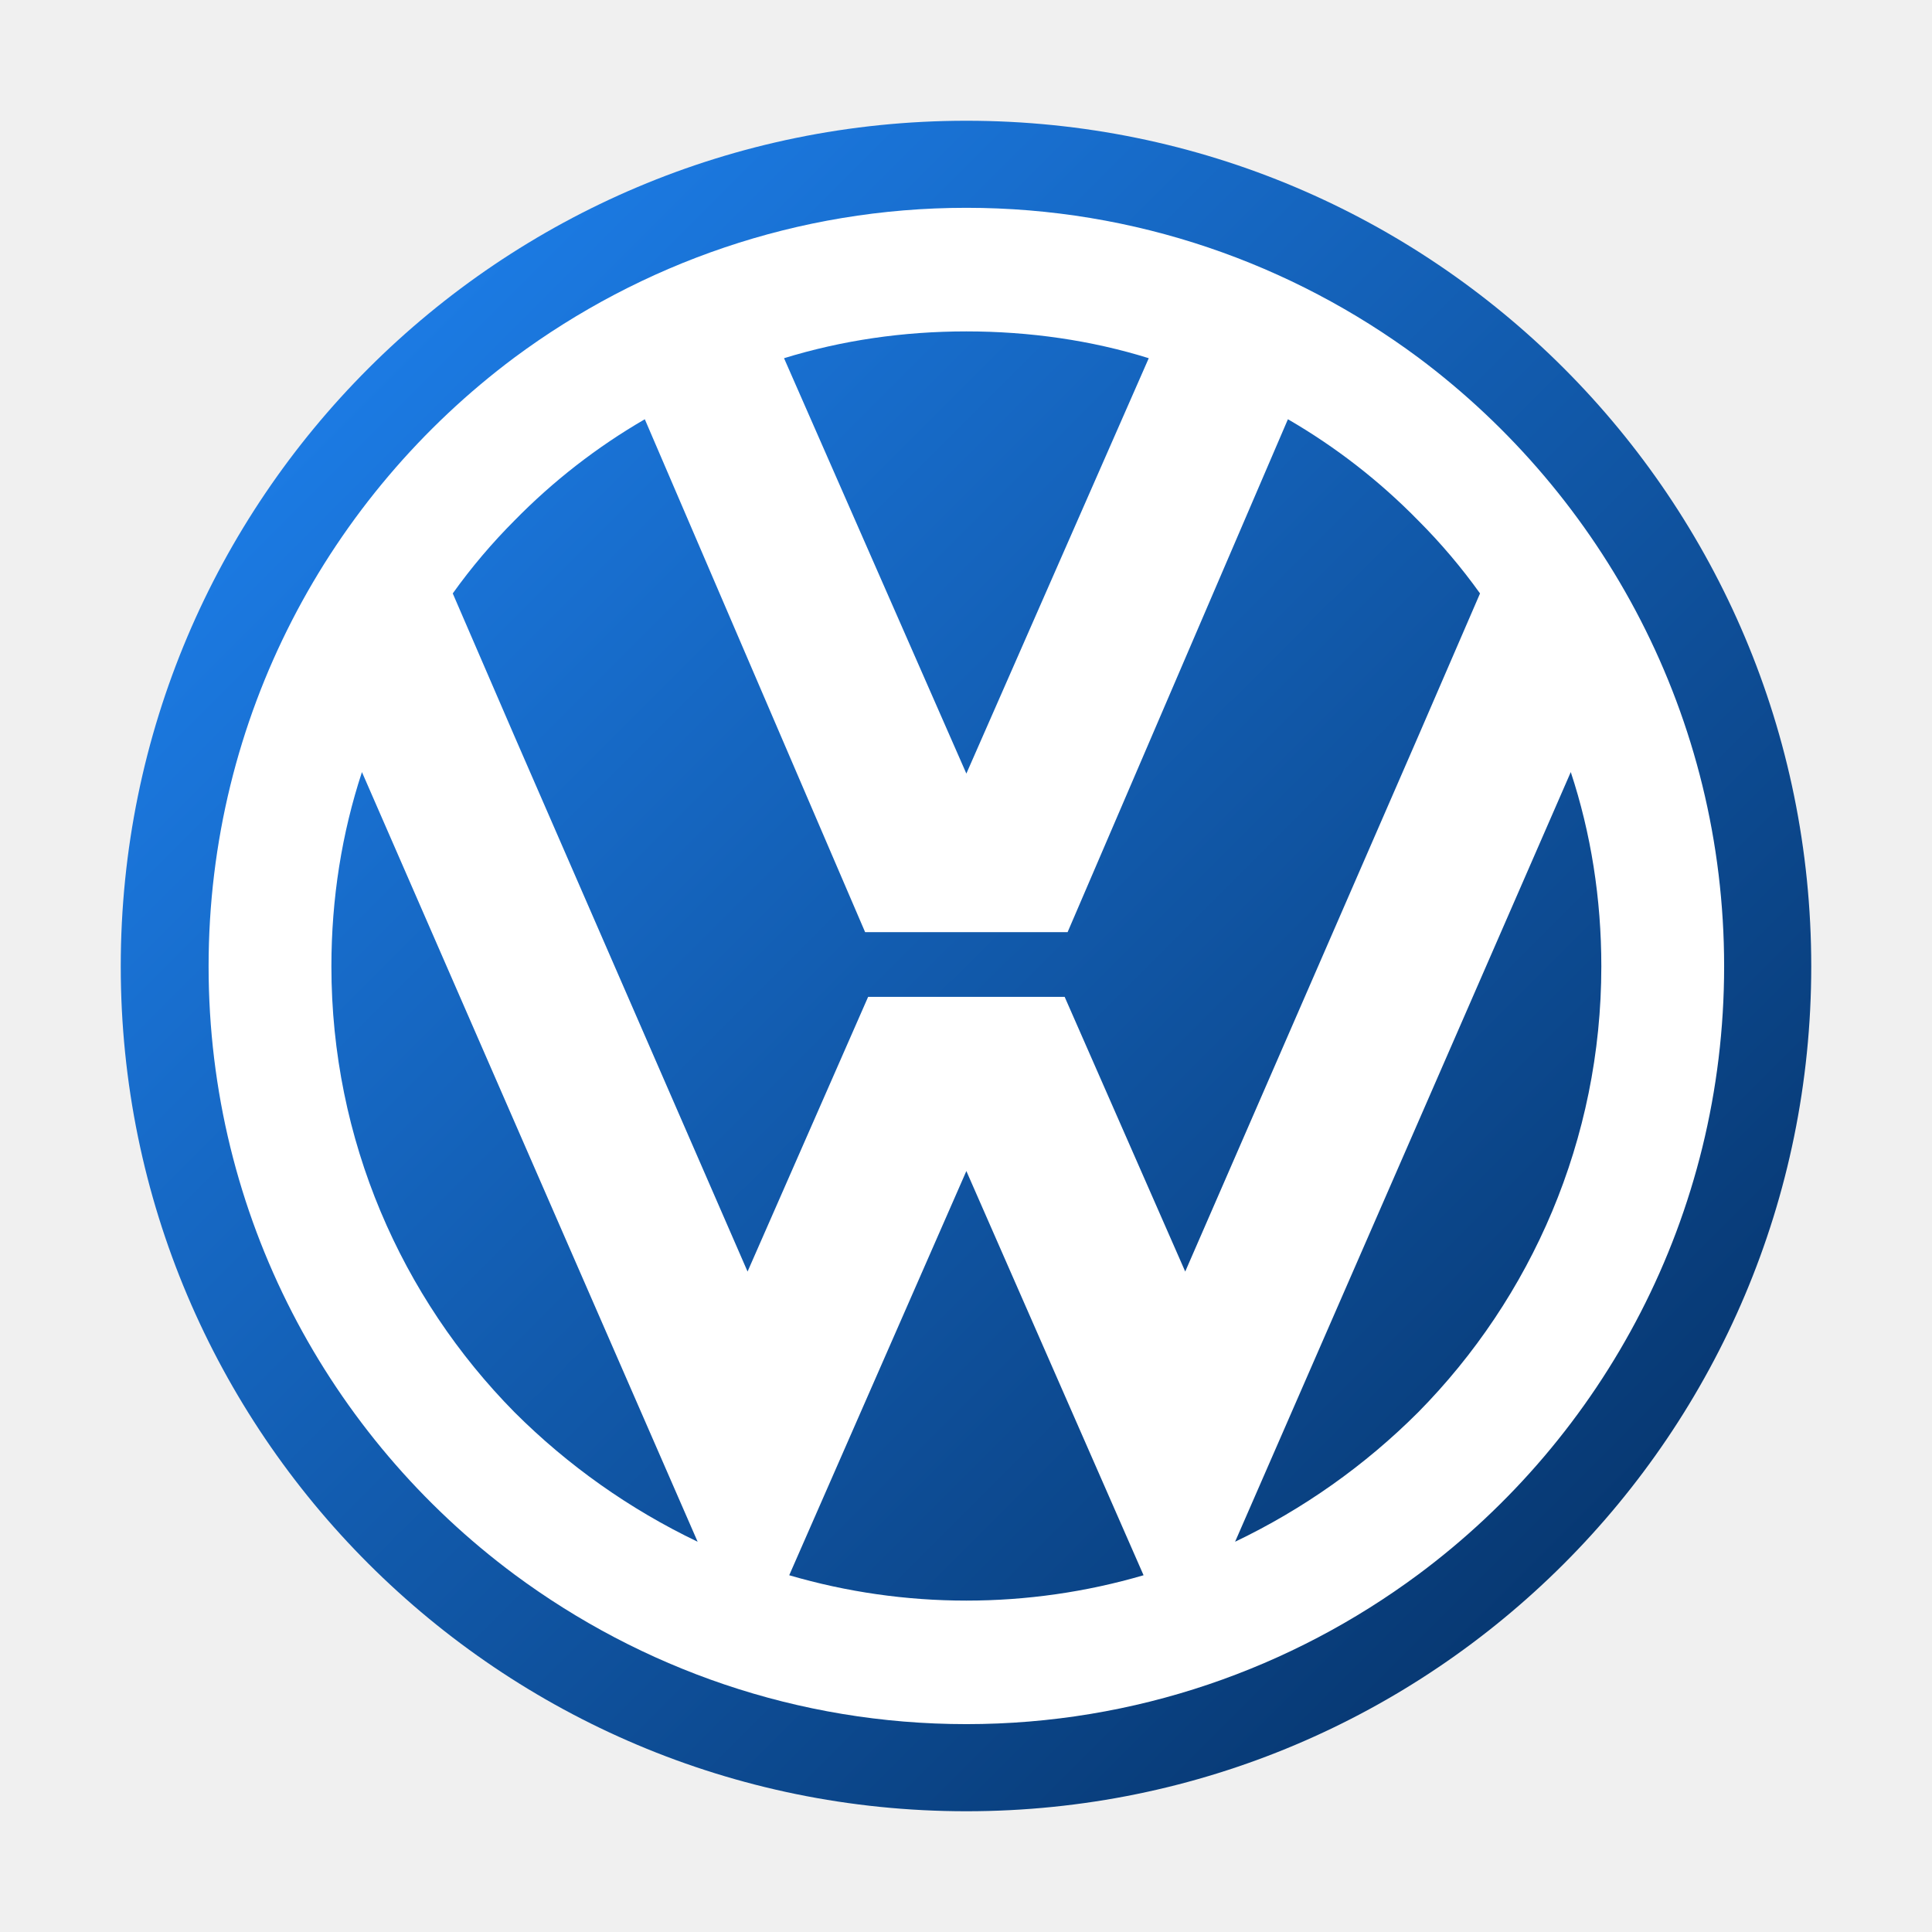
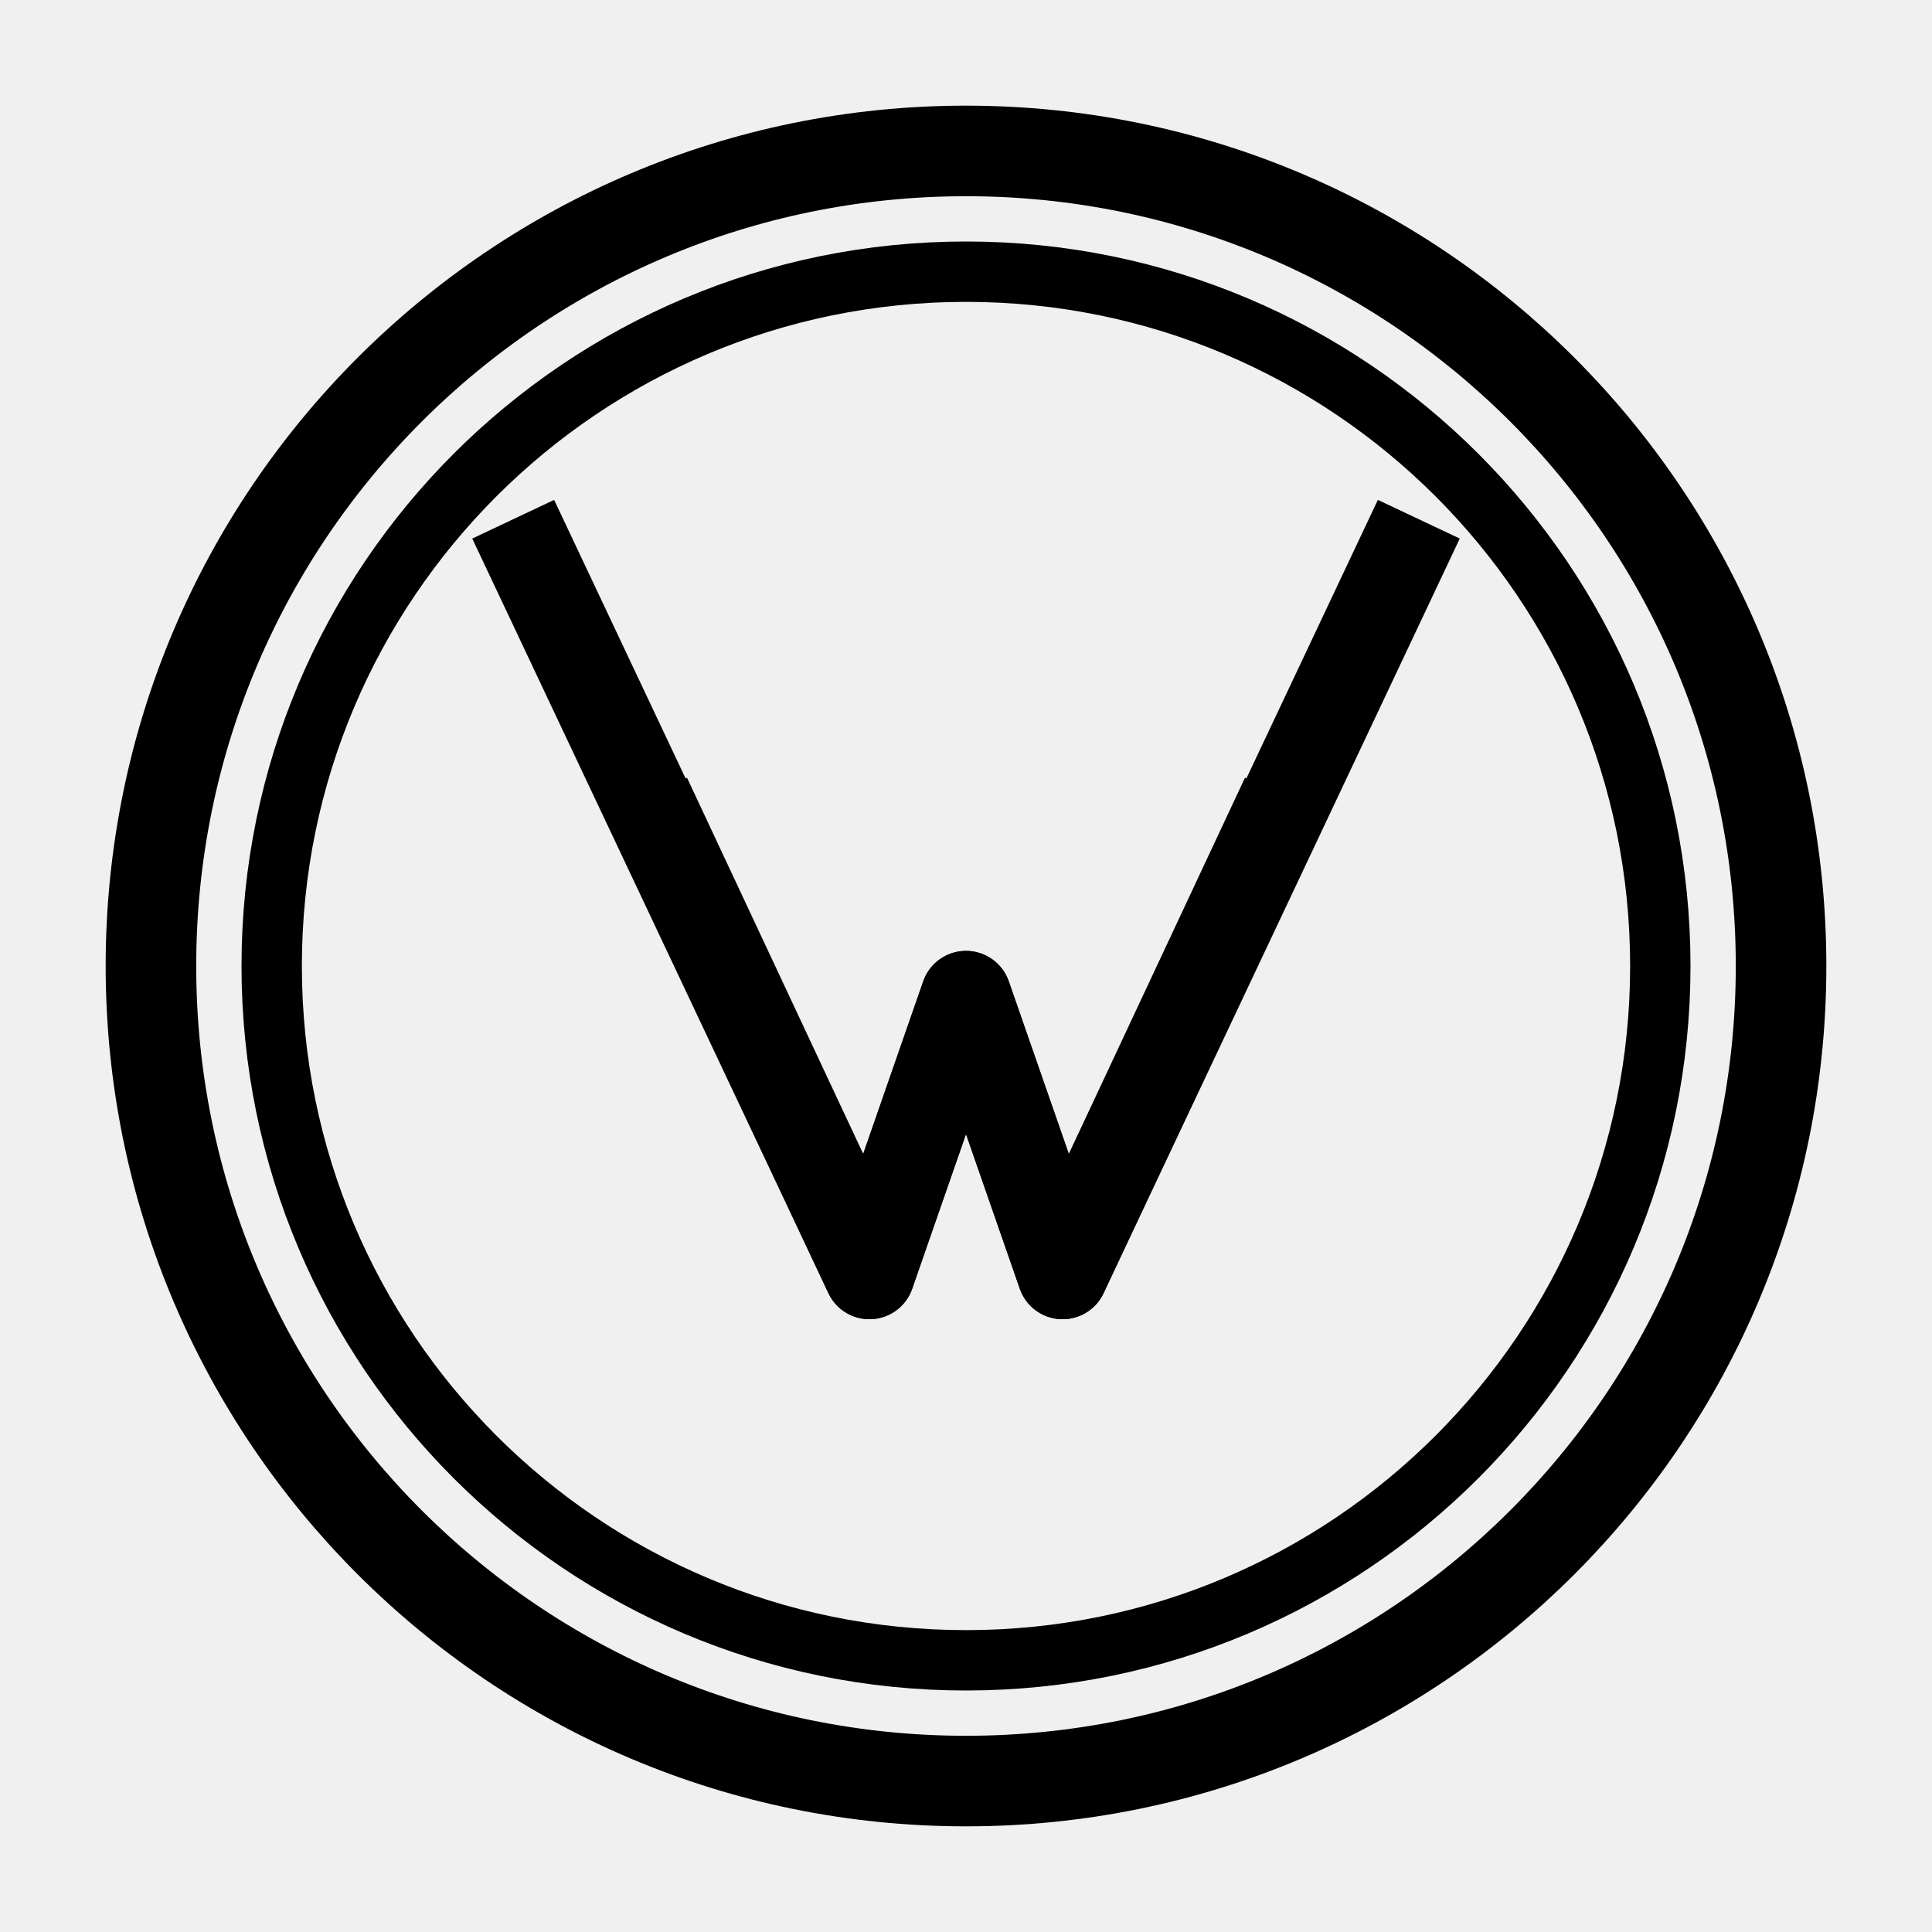
- <svg xmlns="http://www.w3.org/2000/svg" width="800px" height="800px" viewBox="0 0 32 32" fill="none">
-   <path fill-rule="evenodd" clip-rule="evenodd" d="M16.006 30C23.737 30 30 23.736 30 16.006C30 8.263 23.737 2 16.006 2C8.276 2 2 8.263 2 16.006C2 23.736 8.276 30 16.006 30Z" fill="url(#paint0_linear_109_821)" />
-   <path fill-rule="evenodd" clip-rule="evenodd" d="M8.522 23.391C9.405 24.273 10.43 24.998 11.555 25.536L8.522 18.583L5.995 12.788C5.662 13.799 5.489 14.884 5.489 16.006C5.489 18.879 6.648 21.492 8.522 23.391ZM23.49 26.079C26.56 23.798 28.557 20.136 28.557 16.006C28.557 11.876 26.56 8.214 23.49 5.921C21.394 4.367 18.805 3.442 16.006 3.442C13.207 3.442 10.618 4.367 8.522 5.921C5.452 8.214 3.455 11.876 3.455 16.006C3.455 20.136 5.452 23.798 8.522 26.079C10.618 27.632 13.207 28.557 16.006 28.557C18.805 28.557 21.394 27.633 23.49 26.079ZM23.49 8.621C23.864 8.995 24.206 9.399 24.514 9.829L23.49 12.196L19.631 21.061L17.634 16.511H14.379L12.382 21.061L8.522 12.196L7.499 9.829C7.806 9.399 8.149 8.995 8.522 8.621C9.163 7.967 9.888 7.403 10.68 6.944L14.329 15.439H17.683L21.332 6.944C22.124 7.403 22.85 7.967 23.49 8.621ZM23.49 18.583L26.017 12.788C26.351 13.799 26.523 14.884 26.523 16.006C26.523 18.878 25.364 21.492 23.49 23.391C22.608 24.273 21.582 24.998 20.457 25.536L23.49 18.583ZM16.006 19.396L18.941 26.091C17.988 26.37 17 26.511 16.006 26.511C15.013 26.511 14.025 26.37 13.072 26.091L16.006 19.396ZM16.006 12.813L19.027 5.933C18.078 5.637 17.054 5.489 16.006 5.489C14.958 5.489 13.947 5.637 12.986 5.933L16.006 12.813Z" fill="white" />
-   <defs>
-     <linearGradient id="paint0_linear_109_821" x1="2.004" y1="2.004" x2="29.995" y2="29.995" gradientUnits="userSpaceOnUse">
-       <stop stop-color="#2088FA" />
-       <stop offset="1" stop-color="#032B5C" />
-     </linearGradient>
-   </defs>
+ <svg xmlns="http://www.w3.org/2000/svg" viewBox="0 0 32 32" fill="none">
+   <circle cx="16" cy="16" r="13.5" stroke="currentColor" stroke-width="1.5" fill="none" />
+   <circle cx="16" cy="16" r="11.5" stroke="currentColor" stroke-width="1" fill="none" />
+   <path d="M8.5 8.6L14.4 21.1 16 16.5 17.6 21.1 23.5 8.6" stroke="currentColor" stroke-width="1.5" fill="none" stroke-linejoin="round" />
+   <path d="M10.7 13.2L14.4 21.1 16 16.5 17.6 21.1 21.3 13.2" stroke="currentColor" stroke-width="1.5" fill="none" stroke-linejoin="round" />
</svg>
